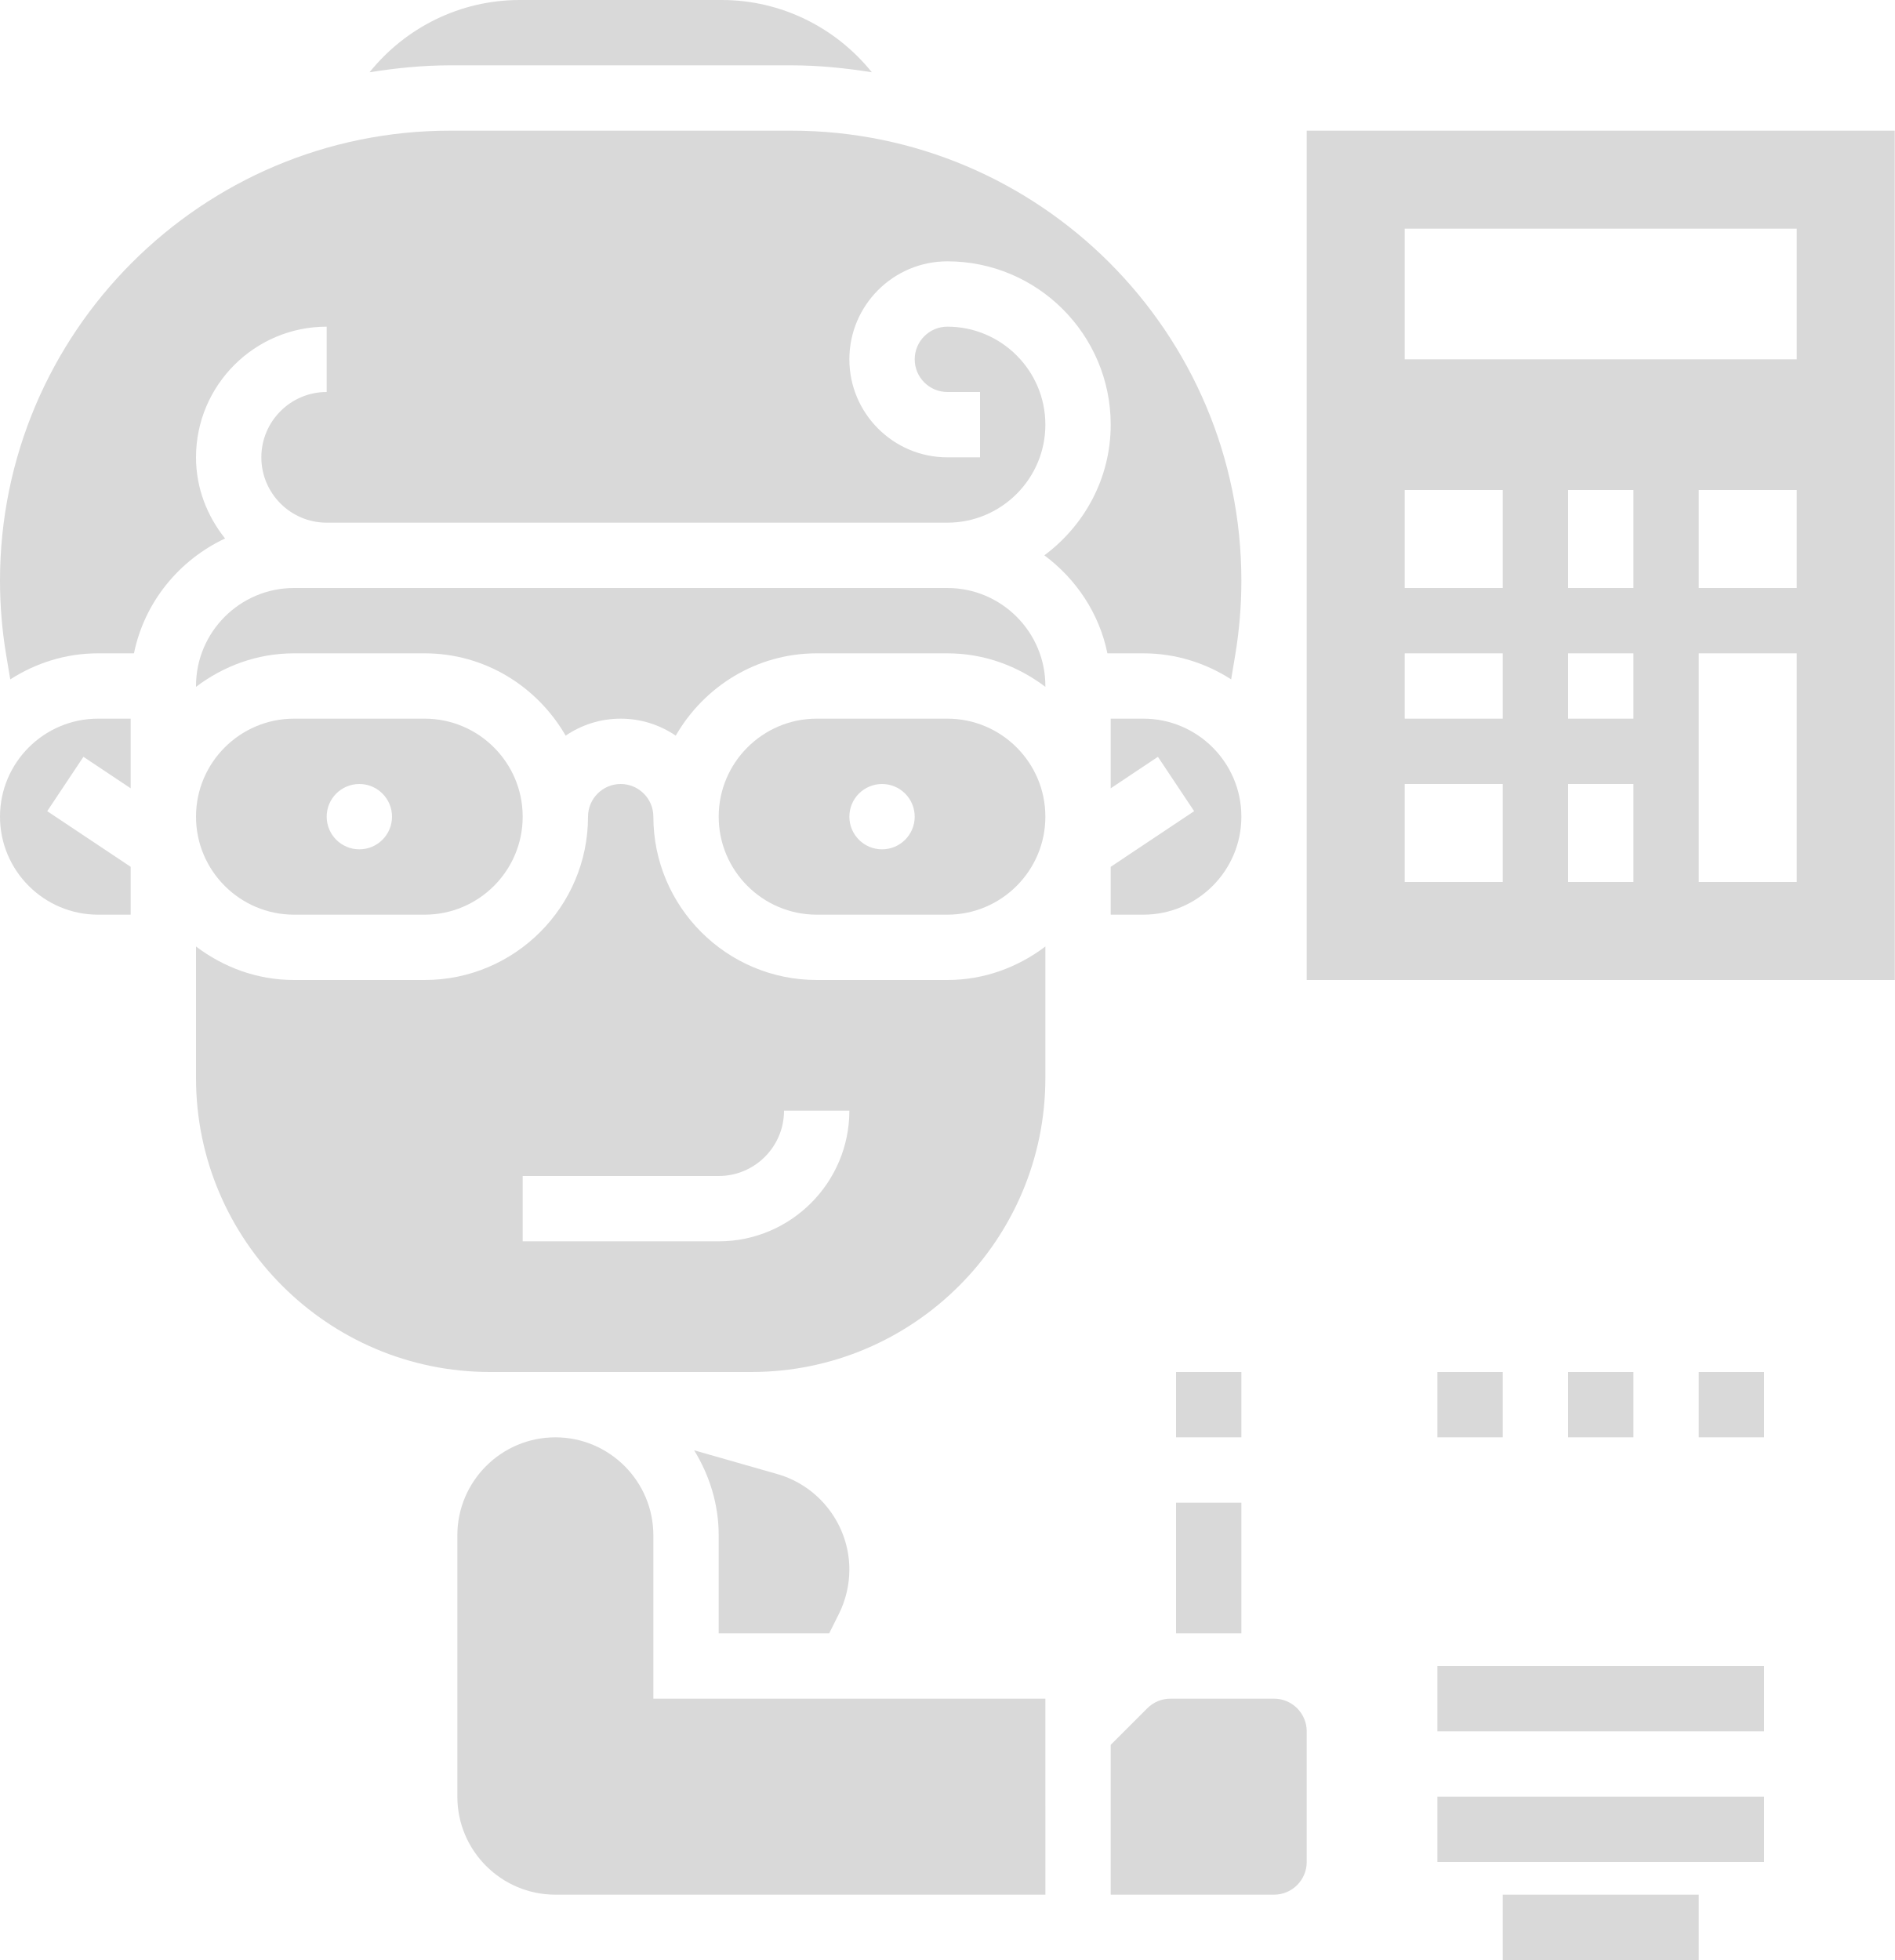
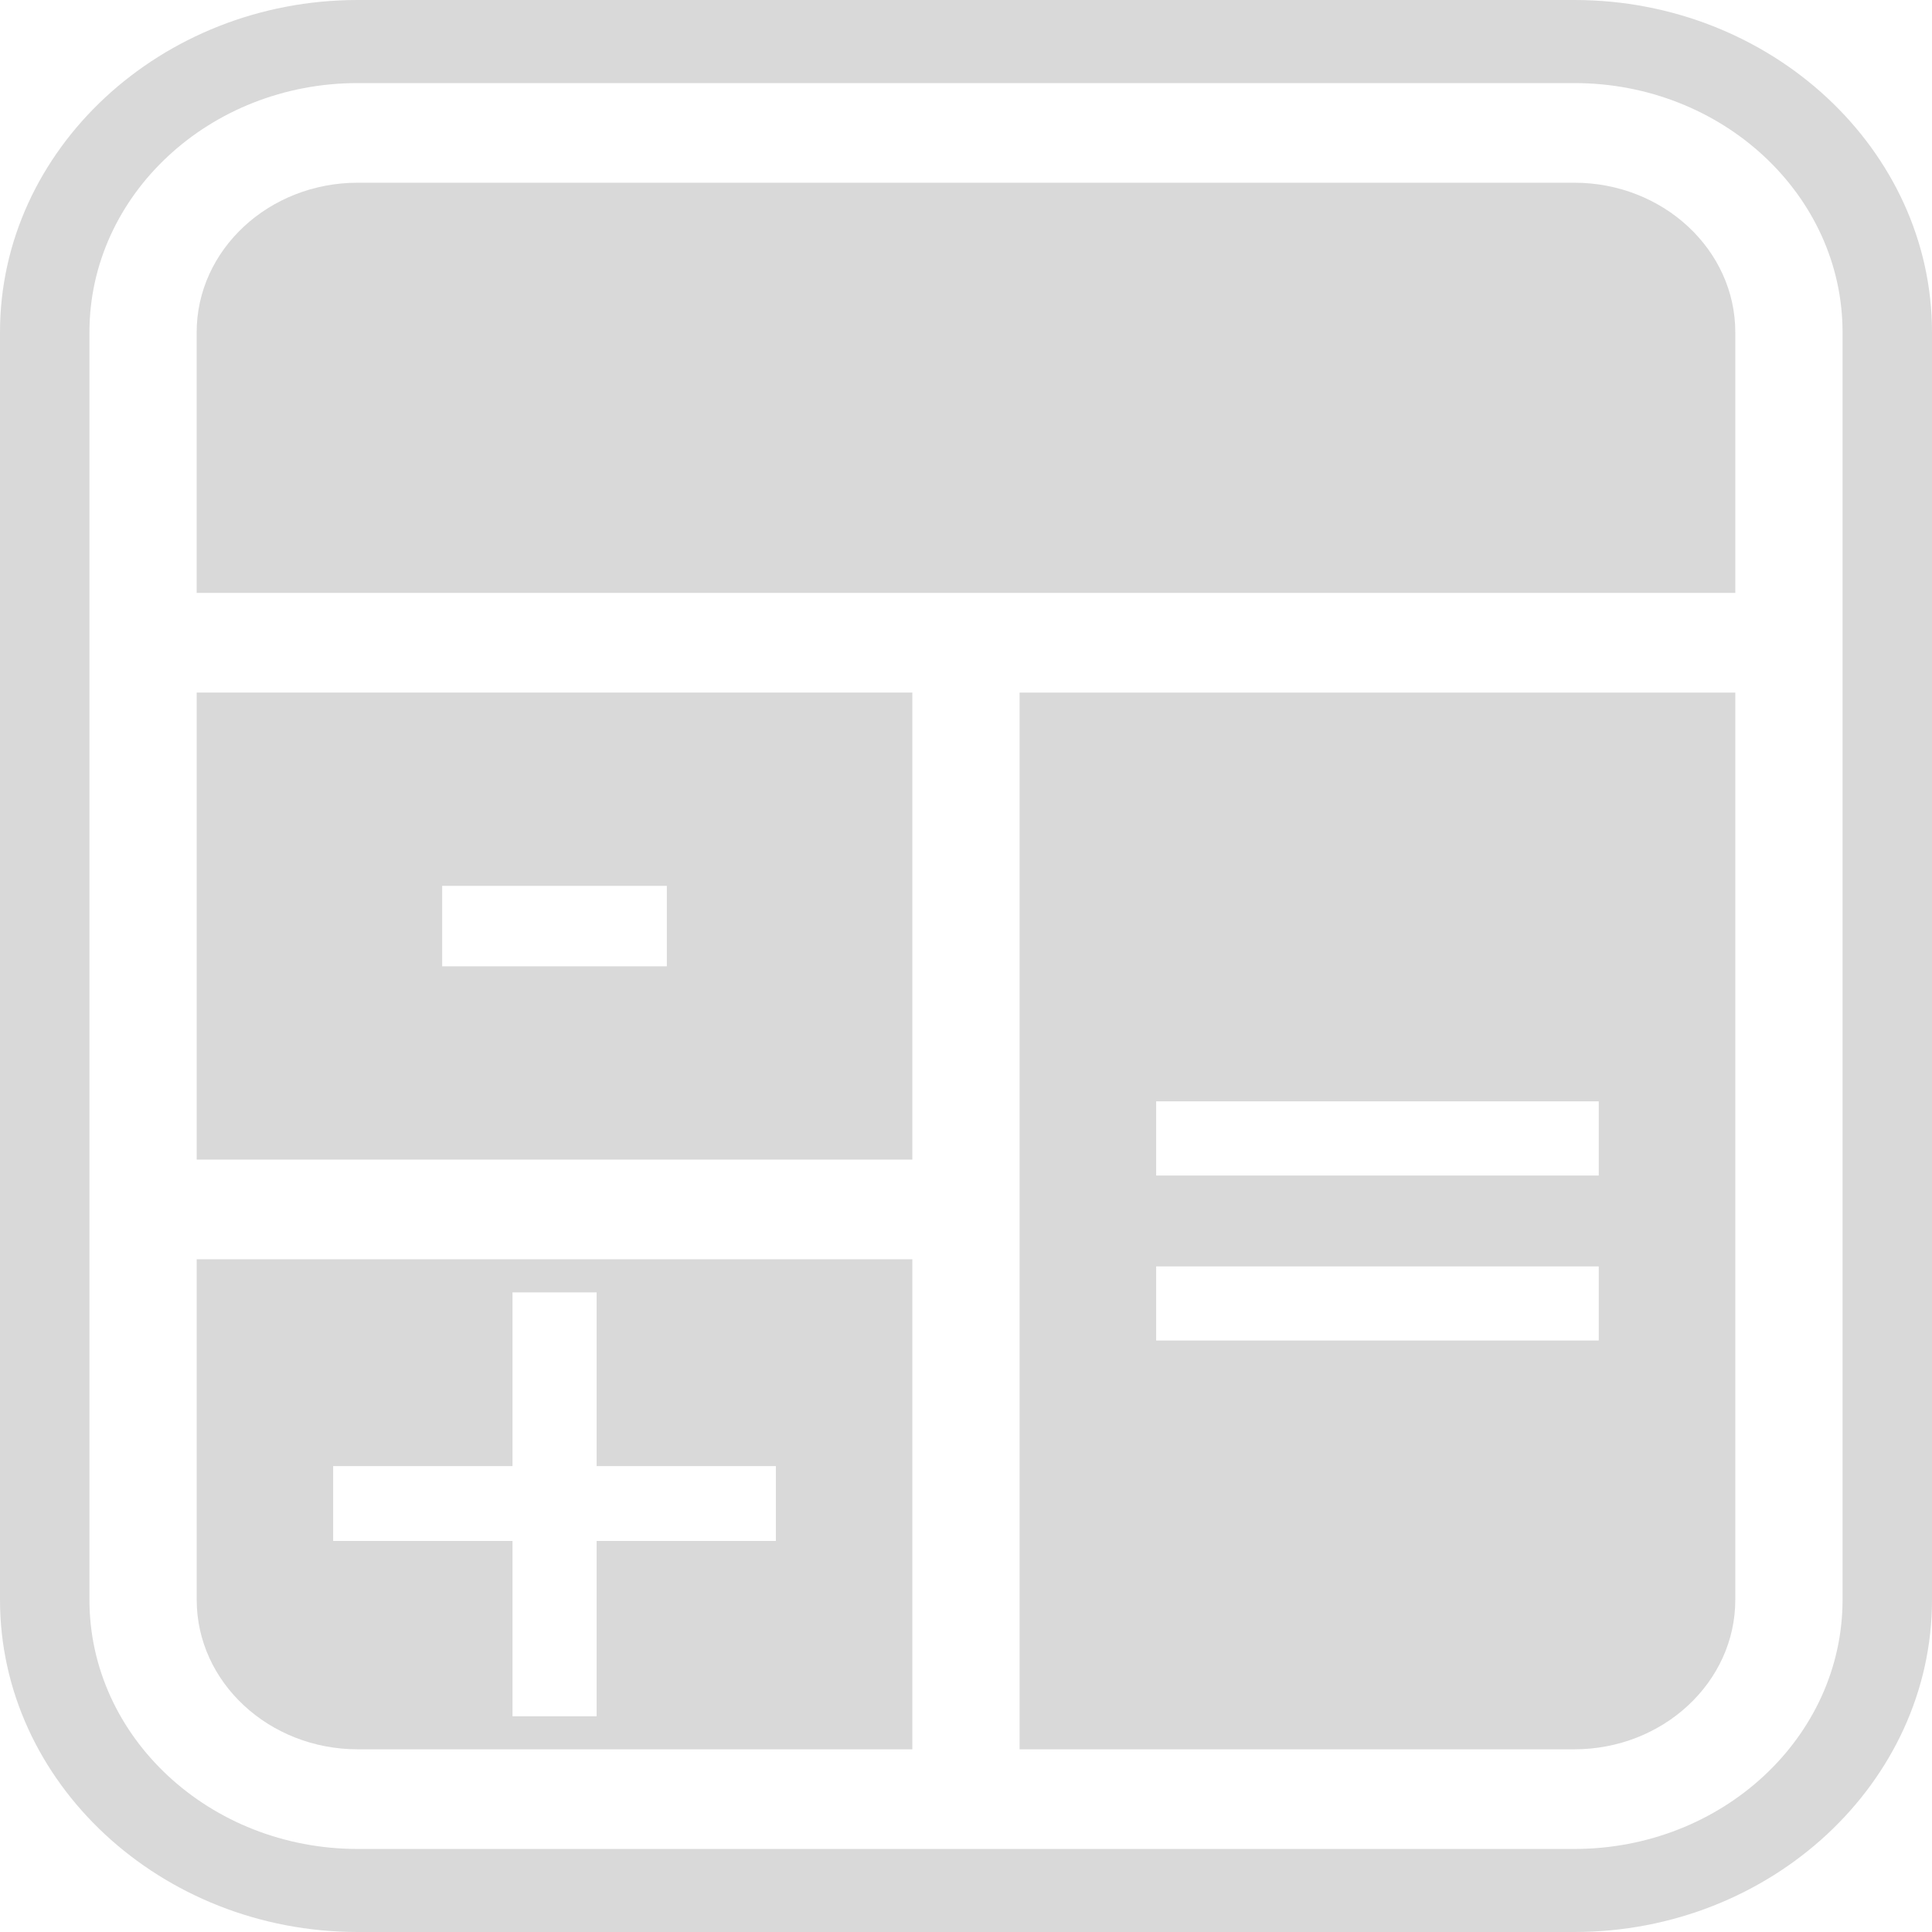
- <svg xmlns="http://www.w3.org/2000/svg" version="1.1" x="0px" y="0px" viewBox="0 0 58.001 60" style="enable-background:new 0 0 58.001 60;" xml:space="preserve" preserveAspectRatio="none" width="100%" height="100%" class="" fill="rgba(217, 217, 217, 1)">
+ <svg xmlns="http://www.w3.org/2000/svg" version="1.1" x="0px" y="0px" viewBox="0 0 64 64" enable-background="new 0 0 64 64" xml:space="preserve" preserveAspectRatio="none" width="100%" height="100%" class="" fill="rgba(217, 217, 217, 1)">
  <g>
-     <path d="M37.687,20.797l0.126-0.755C37.937,19.295,38,18.533,38,17.777C38,10.18,31.82,4,24.223,4H13.777C6.18,4,0,10.18,0,17.777   c0,0.756,0.063,1.518,0.188,2.266l0.126,0.755C1.091,20.298,2.009,20,3,20h1.101c0.319-1.565,1.379-2.854,2.789-3.516   C6.342,15.799,6,14.943,6,14c0-2.206,1.794-4,4-4v2c-1.103,0-2,0.897-2,2s0.897,2,2,2h19c1.654,0,3-1.346,3-3s-1.346-3-3-3   c-0.551,0-1,0.449-1,1s0.449,1,1,1h1v2h-1c-1.654,0-3-1.346-3-3s1.346-3,3-3c2.757,0,5,2.243,5,5c0,1.641-0.806,3.088-2.031,4   c0.97,0.722,1.68,1.774,1.93,3H35C35.99,20,36.909,20.298,37.687,20.797z" />
-     <rect x="36" y="42" width="2" height="2" />
-     <path d="M39,52h-3.171c-0.267,0-0.519,0.104-0.708,0.293L34,53.414V58h5c0.551,0,1-0.449,1-1v-4C40,52.449,39.551,52,39,52z" />
-     <path d="M35,22h-1v2.132l1.445-0.964l1.109,1.664L34,26.535V28h1c1.654,0,3-1.346,3-3S36.654,22,35,22z" />
-     <rect x="36" y="46" width="2" height="4" />
-     <path d="M25.382,50l0.297-0.594c0.21-0.42,0.321-0.89,0.321-1.359c0-1.35-0.906-2.551-2.204-2.922l-2.548-0.728   C21.716,45.157,22,46.043,22,47v3H25.382z" />
-     <path d="M20,52v-5c0-1.654-1.346-3-3-3s-3,1.346-3,3v8c0,1.654,1.346,3,3,3h15.001L32,52H20z" />
-     <path d="M9,28h4c1.654,0,3-1.346,3-3s-1.346-3-3-3H9c-1.654,0-3,1.346-3,3S7.346,28,9,28z M11,24c0.552,0,1,0.448,1,1   c0,0.552-0.448,1-1,1s-1-0.448-1-1C10,24.448,10.448,24,11,24z" />
-     <path d="M24.223,2c0.841,0,1.66,0.085,2.465,0.212C25.588,0.846,23.917,0,22.092,0h-6.184c-1.826,0-3.497,0.846-4.596,2.212   C12.117,2.085,12.936,2,13.777,2H24.223z" />
-     <path d="M0,25c0,1.654,1.346,3,3,3h1v-1.465l-2.555-1.703l1.109-1.664L4,24.132V22H3C1.346,22,0,23.346,0,25z" />
-     <path d="M25,22c-1.654,0-3,1.346-3,3s1.346,3,3,3h4c1.654,0,3-1.346,3-3s-1.346-3-3-3H25z M27,26c-0.552,0-1-0.448-1-1   c0-0.552,0.448-1,1-1s1,0.448,1,1C28,25.552,27.552,26,27,26z" />
-     <path d="M32,21c0-1.654-1.346-3-3-3H9c-1.654,0-3,1.346-3,3v0.026C6.838,20.391,7.87,20,9,20h4c1.85,0,3.451,1.022,4.315,2.52   C17.796,22.192,18.376,22,19,22s1.204,0.192,1.685,0.52C21.549,21.022,23.15,20,25,20h4c1.13,0,2.162,0.391,3,1.026V21z" />
-     <path d="M23,42c4.962,0,9-4.038,9-9v-4.026C31.162,29.609,30.13,30,29,30h-4c-2.757,0-5-2.243-5-5c0-0.551-0.449-1-1-1   s-1,0.449-1,1c0,2.757-2.243,5-5,5H9c-1.13,0-2.162-0.391-3-1.026V33c0,4.962,4.038,9,9,9H23z M16,36h6c1.103,0,2-0.897,2-2h2   c0,2.206-1.794,4-4,4h-6V36z" />
-     <path d="M58,4H40v26h18.001L58,4z M43,15h3v3h-3V15z M50,22h-2v-2h2V22z M50,18h-2v-3h2V18z M43,20h3v2h-3V20z M43,27v-3h3v3H43z    M48,27v-3h2v3H48z M55,27h-3v-7h3V27z M55,18h-3v-3h3V18z M55,11H43V7h12V11z" />
-     <rect x="46" y="58" width="6" height="2" />
-     <rect x="44" y="55" width="10" height="2" />
-     <rect x="44" y="51" width="10" height="2" />
-     <rect x="44" y="42" width="2" height="2" />
-     <rect x="48" y="42" width="2" height="2" />
-     <rect x="52" y="42" width="2" height="2" />
+     <path d="M52.152,0H11.848C5.332,0,0,4.952,0,11.005v41.991C0,59.049,5.332,64,11.848,64h40.304C58.668,64,64,59.049,64,52.996   V11.005C64,4.952,58.668,0,52.152,0z M61.037,52.996c0,4.55-3.986,8.253-8.885,8.253H11.848c-4.899,0-8.885-3.703-8.885-8.253   V11.005c0-4.55,3.986-8.253,8.885-8.253h40.304c4.898,0,8.885,3.703,8.885,8.253V52.996z" />
+     <path d="M52.152,6.053H11.848c-2.94,0-5.333,2.223-5.333,4.952v8.636h50.969v-8.636C57.484,8.275,55.092,6.053,52.152,6.053z" />
+     <path d="M6.516,41.714v11.282c0,2.729,2.393,4.952,5.333,4.952h18.373V41.714H6.516z M25.702,51.047h-5.938v5.807h-2.787v-5.807   h-5.941v-2.48h5.941v-5.756h2.787v5.756h5.938V51.047z" />
+     <path d="M33.775,22.942v35.006h18.377c2.939,0,5.332-2.223,5.332-4.952V22.942H33.775z M52.961,44.405H38.299v-2.454h14.662V44.405   z M52.961,38.941H38.299v-2.457h14.662V38.941z" />
+     <path d="M6.516,22.942v15.471h23.706V22.942H6.516z M22.09,32.01h-7.443v-2.665h7.443V32.01z" />
  </g>
</svg>
